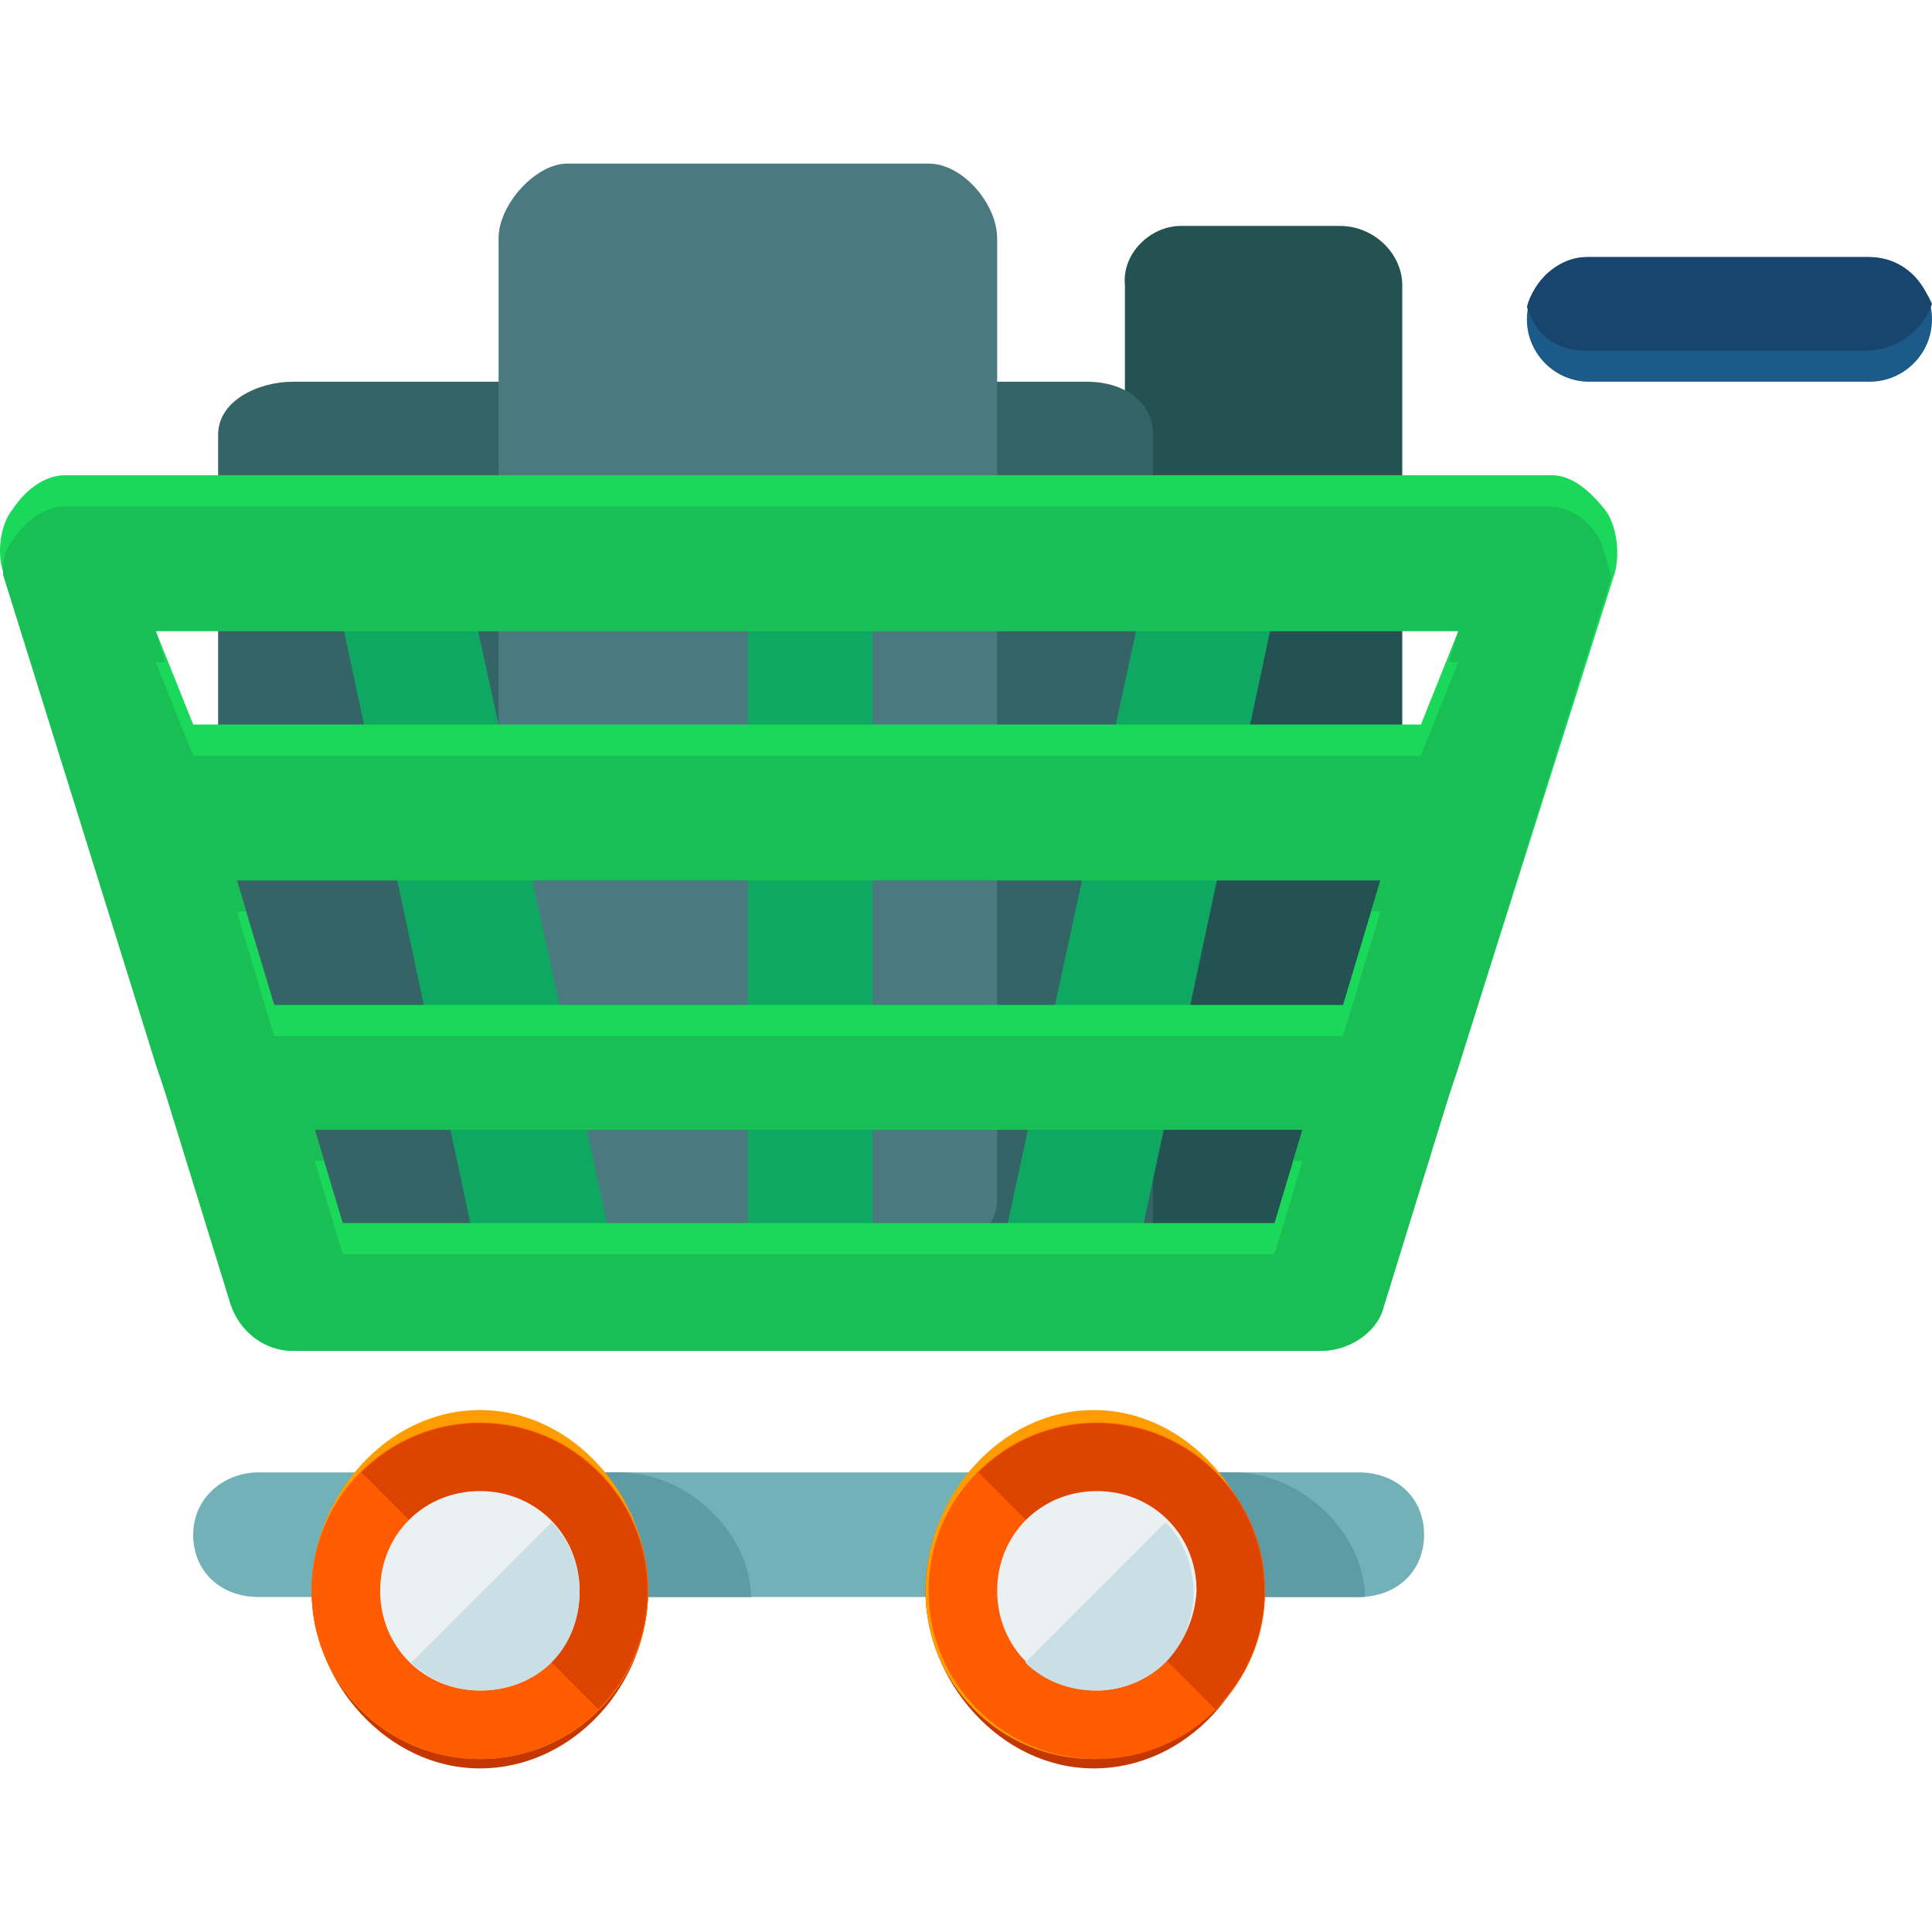
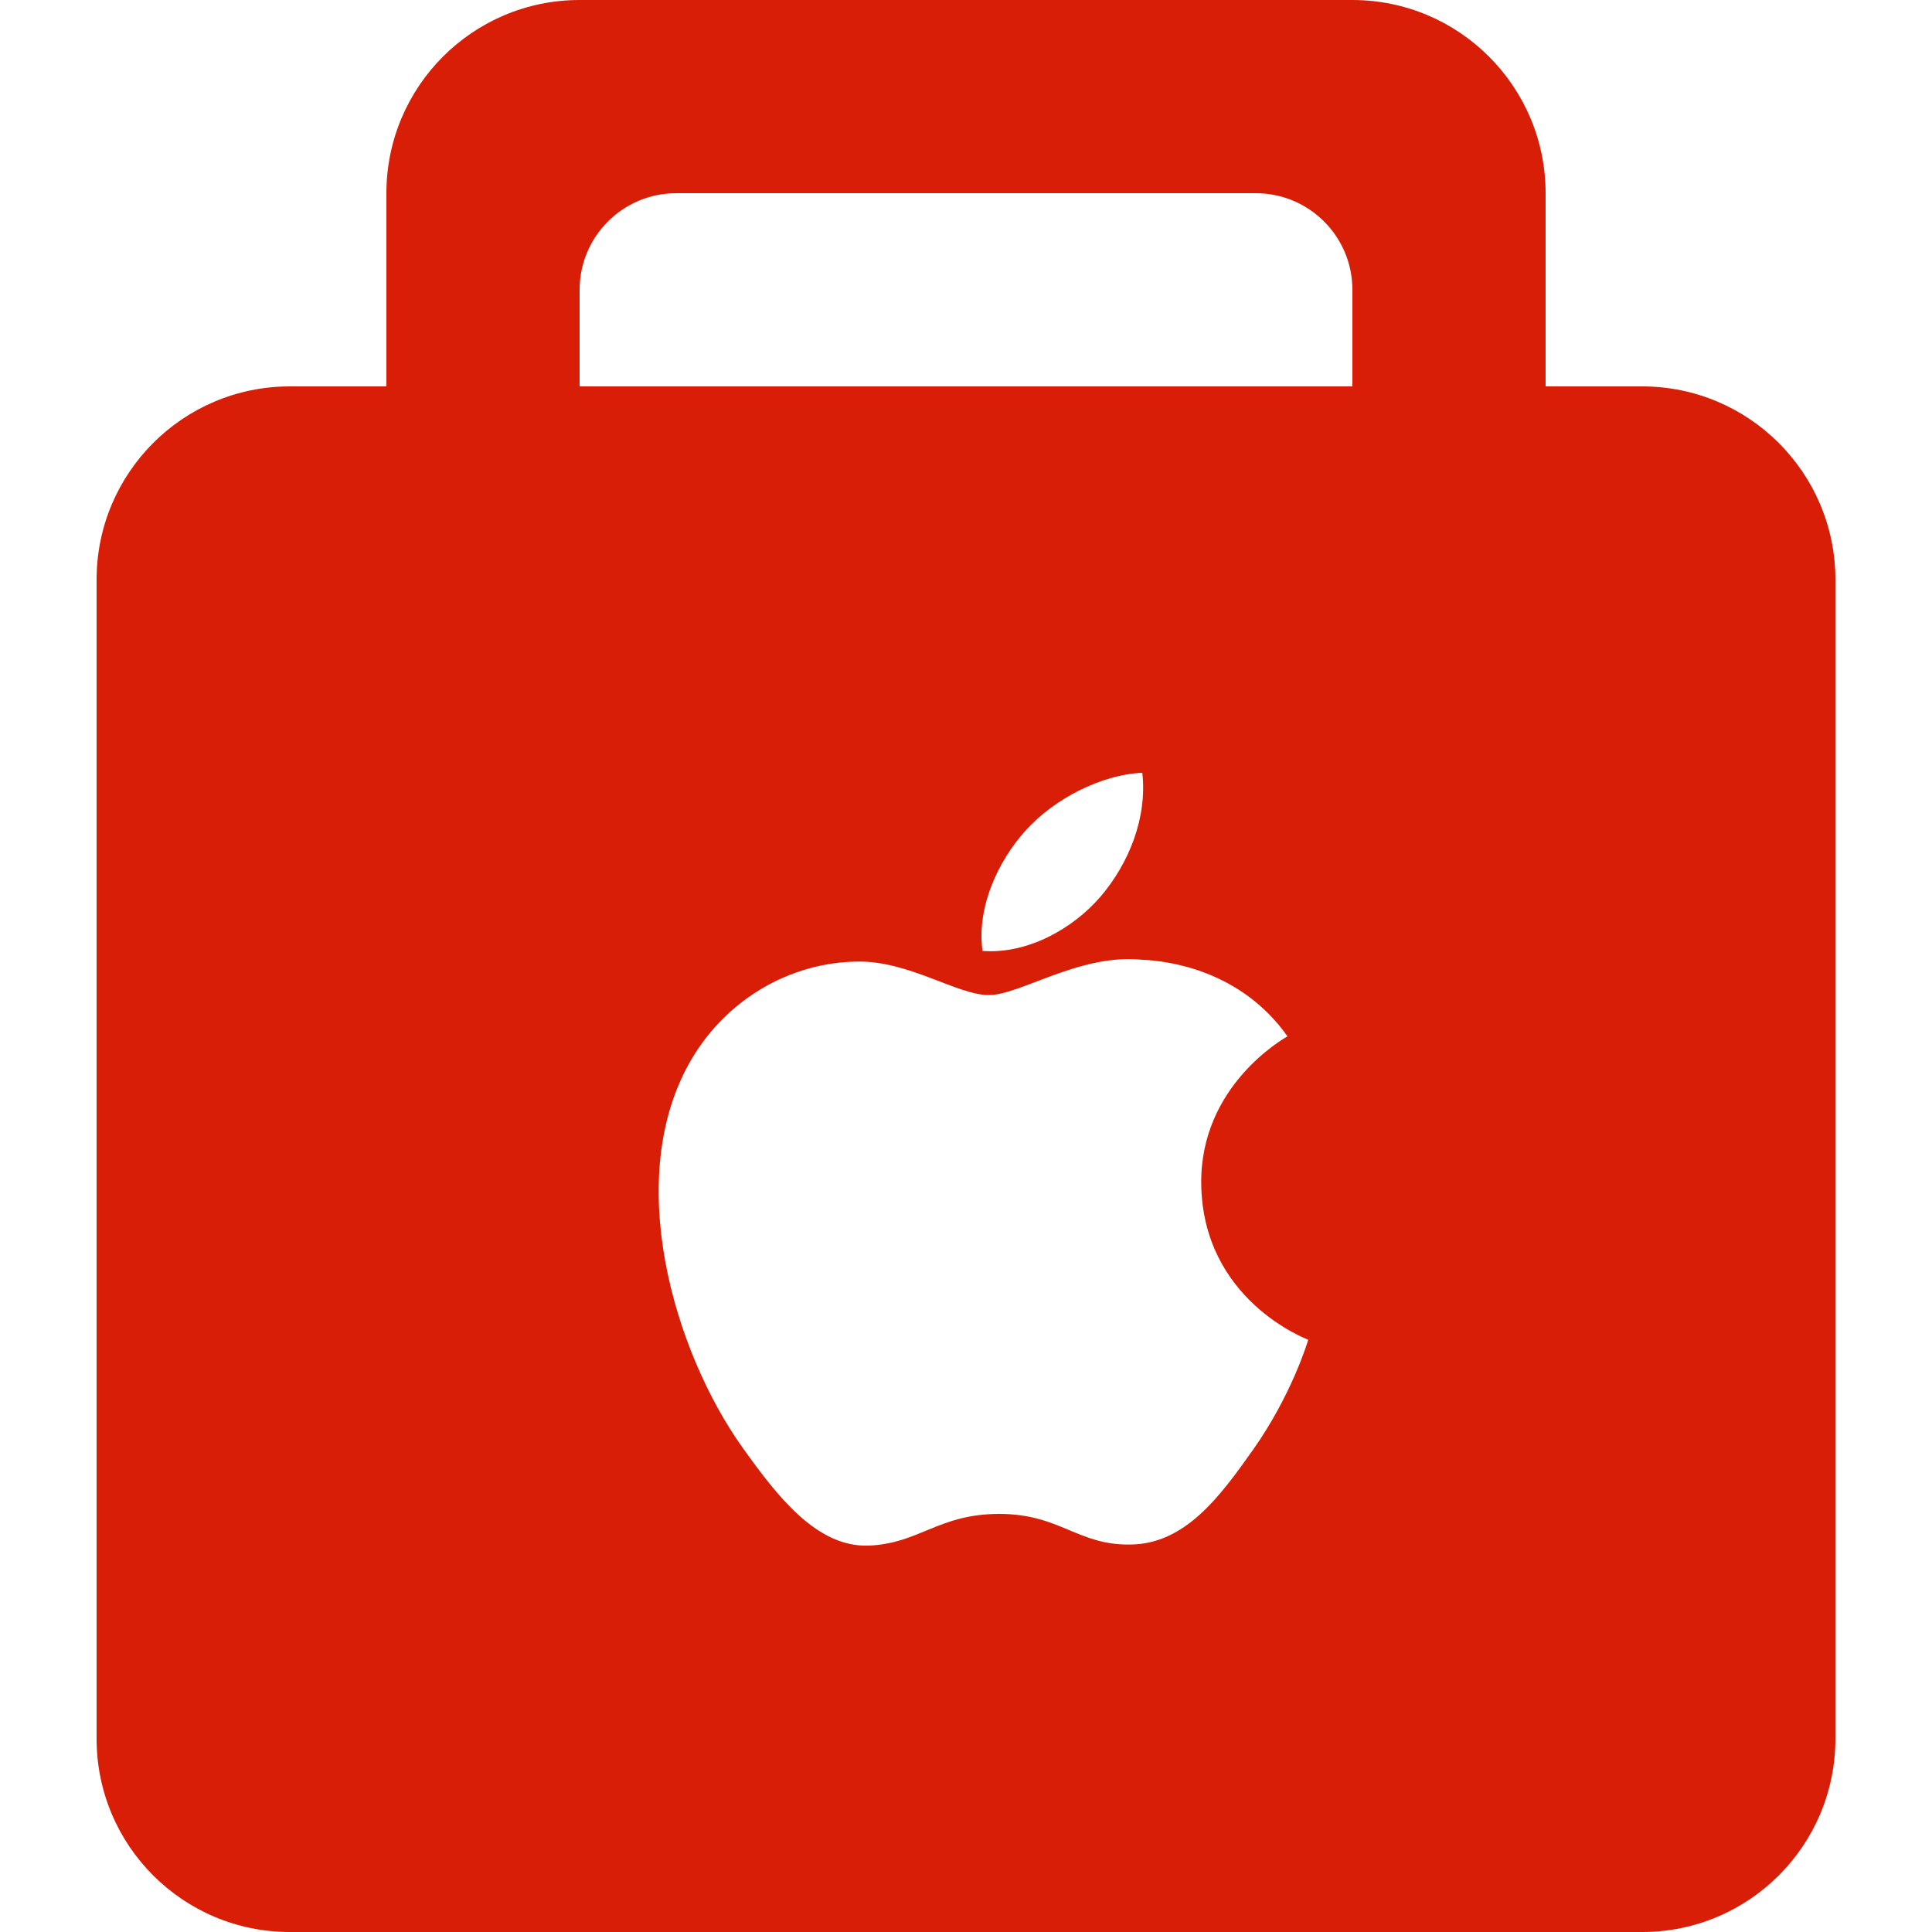
- <svg xmlns="http://www.w3.org/2000/svg" version="1.1" id="Layer_1" x="0px" y="0px" viewBox="0 0 496 496" style="enable-background:new 0 0 496 496;" xml:space="preserve">
-   <path style="fill:#245151;" d="M360,314.8c0,8.8-7.2,15.2-15.2,15.2H304c-8.8,0-15.2-7.2-15.2-15.2V73.2c-0.8-8,6.4-15.2,14.4-15.2  H344c8.8,0,16,7.2,16,15.2V314.8z" />
-   <path style="fill:#356466;" d="M296,315.6c0,8.8-8.8,14.4-16.8,14.4h-204c-8.8,0-19.2-5.6-19.2-14.4v-204C56,102.8,66.4,98,75.2,98  h204c8.8,0,16.8,4.8,16.8,13.6V315.6z" />
-   <path style="fill:#4A7A7F;" d="M256,307.6c0,8.8-8.8,14.4-16.8,14.4h-93.6c-8.8,0-17.6-5.6-17.6-14.4V61.2c0-8.8,9.6-19.2,17.6-19.2  h92.8c8.8,0,17.6,10.4,17.6,19.2V307.6z" />
-   <g>
-     <path style="fill:#0FA862;" d="M140.8,342.8c-8,0-15.2-5.6-16.8-13.6l-38.4-180c-1.6-9.6,4-18.4,12.8-20c9.6-1.6,18.4,4,20,12.8   l39.2,180c1.6,9.6-4,18.4-12.8,20C143.2,342.8,142.4,342.8,140.8,342.8z" />
-     <path style="fill:#0FA862;" d="M273.6,342.8c-0.8,0-2.4,0-4,0c-9.6-1.6-15.2-11.2-12.8-20L296,142c1.6-9.6,11.2-15.2,20-12.8   c9.6,1.6,15.2,11.2,12.8,20l-38.4,180C288.8,337.2,281.6,342.8,273.6,342.8z" />
-     <path style="fill:#0FA862;" d="M208,338.8c-9.6,0-16-8-16-16.8V142c0-9.6,6.4-16.8,16-16.8s16,8,16,16.8v180   C224,331.6,217.6,338.8,208,338.8z" />
-   </g>
-   <path style="fill:#1AD85A;" d="M414.4,147.6c1.6-4.8,0.8-12.8-2.4-16.8c-3.2-4-8-8.8-13.6-8.8H16.8c-5.6,0-10.4,4-13.6,8.8  c-3.2,4-4,11.2-2.4,16L40,273.2l2.4,7.2l16.8,54.4c2.4,7.2,8.8,12,16,12h264c7.2,0,14.4-4.8,16-11.2l16.8-54.4l2.4-7.2L414.4,147.6z   M60.8,226h293.6l-9.6,32H70.4L60.8,226z M374.4,162l-9.6,24H49.6L40,162H374.4z M88,314l-7.2-24h253.6l-7.2,24H88z" />
-   <path style="fill:#19BF55;" d="M397.6,130H16.8c-5.6,0-10.4,4-13.6,8.8c-1.6,1.6-2.4,4.8-2.4,7.2c0,0,0,0.8,0,1.6L40,273.2l2.4,7.2  l16.8,54.4c2.4,7.2,8.8,12,16,12h264c7.2,0,14.4-4.8,16-11.2l16.8-54.4l2.4-7.2l39.2-125.6v-0.8c-0.8-2.4-1.6-5.6-2.4-8  C408.8,134,403.2,130,397.6,130z M334.4,298l-7.2,24H88l-7.2-24h2.4l-2.4-8h253.6l-2.4,8H334.4z M354.4,234l-9.6,32H70.4l-9.6-32  h2.4l-2.4-8h293.6l-2.4,8H354.4z M374.4,170l-9.6,24H49.6L40,170h2.4l-2.4-8h334.4l-2.4,8H374.4z" />
-   <path style="fill:#72B1B7;" d="M348.8,410H66.4c-9.6,0-16.8-6.4-16.8-16s8-16,16.8-16h282.4c9.6,0,16.8,6.4,16.8,16  C365.6,403.6,358.4,410,348.8,410z" />
-   <path style="fill:#5D9BA5;" d="M80.8,410h112c0-16-16-32-33.6-32h-60C87.2,378,80.8,394,80.8,410z" />
-   <path style="fill:#C43700;" d="M166.4,408.4c0,24-19.2,45.6-43.2,45.6S80,431.6,80,408.4c0-24,19.2-43.2,43.2-43.2  C147.2,365.2,166.4,384.4,166.4,408.4z" />
-   <path style="fill:#FF9D00;" d="M166.4,408.4c0,24-19.2,43.2-43.2,43.2S80,432.4,80,408.4S99.2,362,123.2,362  S166.4,384.4,166.4,408.4z" />
-   <circle style="fill:#FF5B00;" cx="123.2" cy="408.4" r="43.2" />
-   <path style="fill:#DD4400;" d="M92.8,378c16.8-16.8,44-16.8,60.8,0s16.8,44,0,60.8" />
-   <path style="fill:#EBF0F2;" d="M123.2,434c-14.4,0-25.6-11.2-25.6-25.6s11.2-25.6,25.6-25.6s25.6,11.2,25.6,25.6  S137.6,434,123.2,434z" />
-   <path style="fill:#CADFE5;" d="M141.6,390.8c9.6,9.6,9.6,26.4,0,36s-26.4,9.6-36,0" />
-   <path style="fill:#5D9BA5;" d="M238.4,410h112c0-16-16-32-33.6-32H256C245.6,378,238.4,394,238.4,410z" />
-   <path style="fill:#C43700;" d="M324,408.4c0,24-19.2,45.6-43.2,45.6s-43.2-22.4-43.2-45.6c0-24,19.2-43.2,43.2-43.2  C304.8,365.2,324,384.4,324,408.4z" />
-   <path style="fill:#FF9D00;" d="M324,408.4c0,24-19.2,43.2-43.2,43.2s-43.2-19.2-43.2-43.2s19.2-46.4,43.2-46.4S324,384.4,324,408.4z  " />
-   <circle style="fill:#FF5B00;" cx="281.6" cy="408.4" r="43.2" />
-   <path style="fill:#DD4400;" d="M251.2,378c16.8-16.8,44-16.8,60.8,0s16.8,44,0,60.8" />
-   <path style="fill:#EBF0F2;" d="M281.6,434c-14.4,0-25.6-11.2-25.6-25.6s11.2-25.6,25.6-25.6s25.6,11.2,25.6,25.6  C306.4,422.8,295.2,434,281.6,434z" />
-   <path style="fill:#CADFE5;" d="M299.2,390.8c9.6,9.6,9.6,26.4,0,36s-26.4,9.6-36,0" />
-   <path style="fill:#1B5A89;" d="M496,82c0,8.8-7.2,16-16,16h-72c-8.8,0-16-7.2-16-16l0,0c0-8.8,7.2-16,16-16h72  C488.8,66,496,73.2,496,82L496,82z" />
-   <path style="fill:#18456D;" d="M407.2,66c-7.2,0-13.6,6.4-15.2,12.8c2.4,7.2,7.2,11.2,15.2,11.2h72c7.2,0,14.4-4.8,16.8-12  c-4-8.8-9.6-12-16.8-12H407.2z" />
-   <g>
- </g>
-   <g>
- </g>
-   <g>
- </g>
-   <g>
- </g>
-   <g>
- </g>
-   <g>
- </g>
-   <g>
- </g>
-   <g>
- </g>
-   <g>
- </g>
-   <g>
- </g>
-   <g>
- </g>
-   <g>
- </g>
-   <g>
- </g>
-   <g>
- </g>
-   <g>
- </g>
+ <svg xmlns="http://www.w3.org/2000/svg" t="1482223311987" class="icon" style="" viewBox="0 0 1024 1024" version="1.1" p-id="4373" width="200" height="200">
+   <defs>
+     <style type="text/css" />
+   </defs>
+   <path d="M664.166 768.358C646.554 793.293 628.224 818.176 599.45 818.637 571.136 819.2 562.022 802.406 529.664 802.406 497.306 802.406 487.168 818.176 460.39 819.2 432.538 820.224 411.392 792.166 393.626 767.334 357.274 716.493 329.523 623.616 366.797 560.947 385.331 529.818 418.406 510.157 454.298 509.645 481.638 509.133 507.392 527.411 524.083 527.411 540.774 527.411 572.109 505.395 605.03 508.672 618.854 509.184 657.51 514.048 682.394 549.274 680.346 550.502 636.211 575.386 636.672 627.2 637.286 689.203 692.787 709.786 693.402 710.093 692.941 711.578 684.544 739.482 664.166 768.358M605.44 409.6C608.154 433.562 598.221 457.677 583.475 475.034 568.678 492.339 544.461 505.805 520.755 504.013 517.478 480.461 529.459 455.936 543.181 440.678 558.438 423.322 584.192 410.419 605.44 409.6M358.4 102.4 665.6 102.4C693.862 102.4 716.8 125.338 716.8 153.6L716.8 204.8 307.2 204.8 307.2 153.6C307.2 125.338 330.138 102.4 358.4 102.4M870.4 204.8 819.2 204.8 819.2 102.4C819.2 45.875 773.325 0 716.8 0L307.2 0C250.624 0 204.8 45.875 204.8 102.4L204.8 204.8 153.6 204.8C97.024 204.8 51.2 250.675 51.2 307.2L51.2 921.6C51.2 978.176 97.024 1024 153.6 1024L870.4 1024C926.925 1024 972.8 978.176 972.8 921.6L972.8 307.2C972.8 250.675 926.925 204.8 870.4 204.8" p-id="4374" fill="#d81e06" />
</svg>
